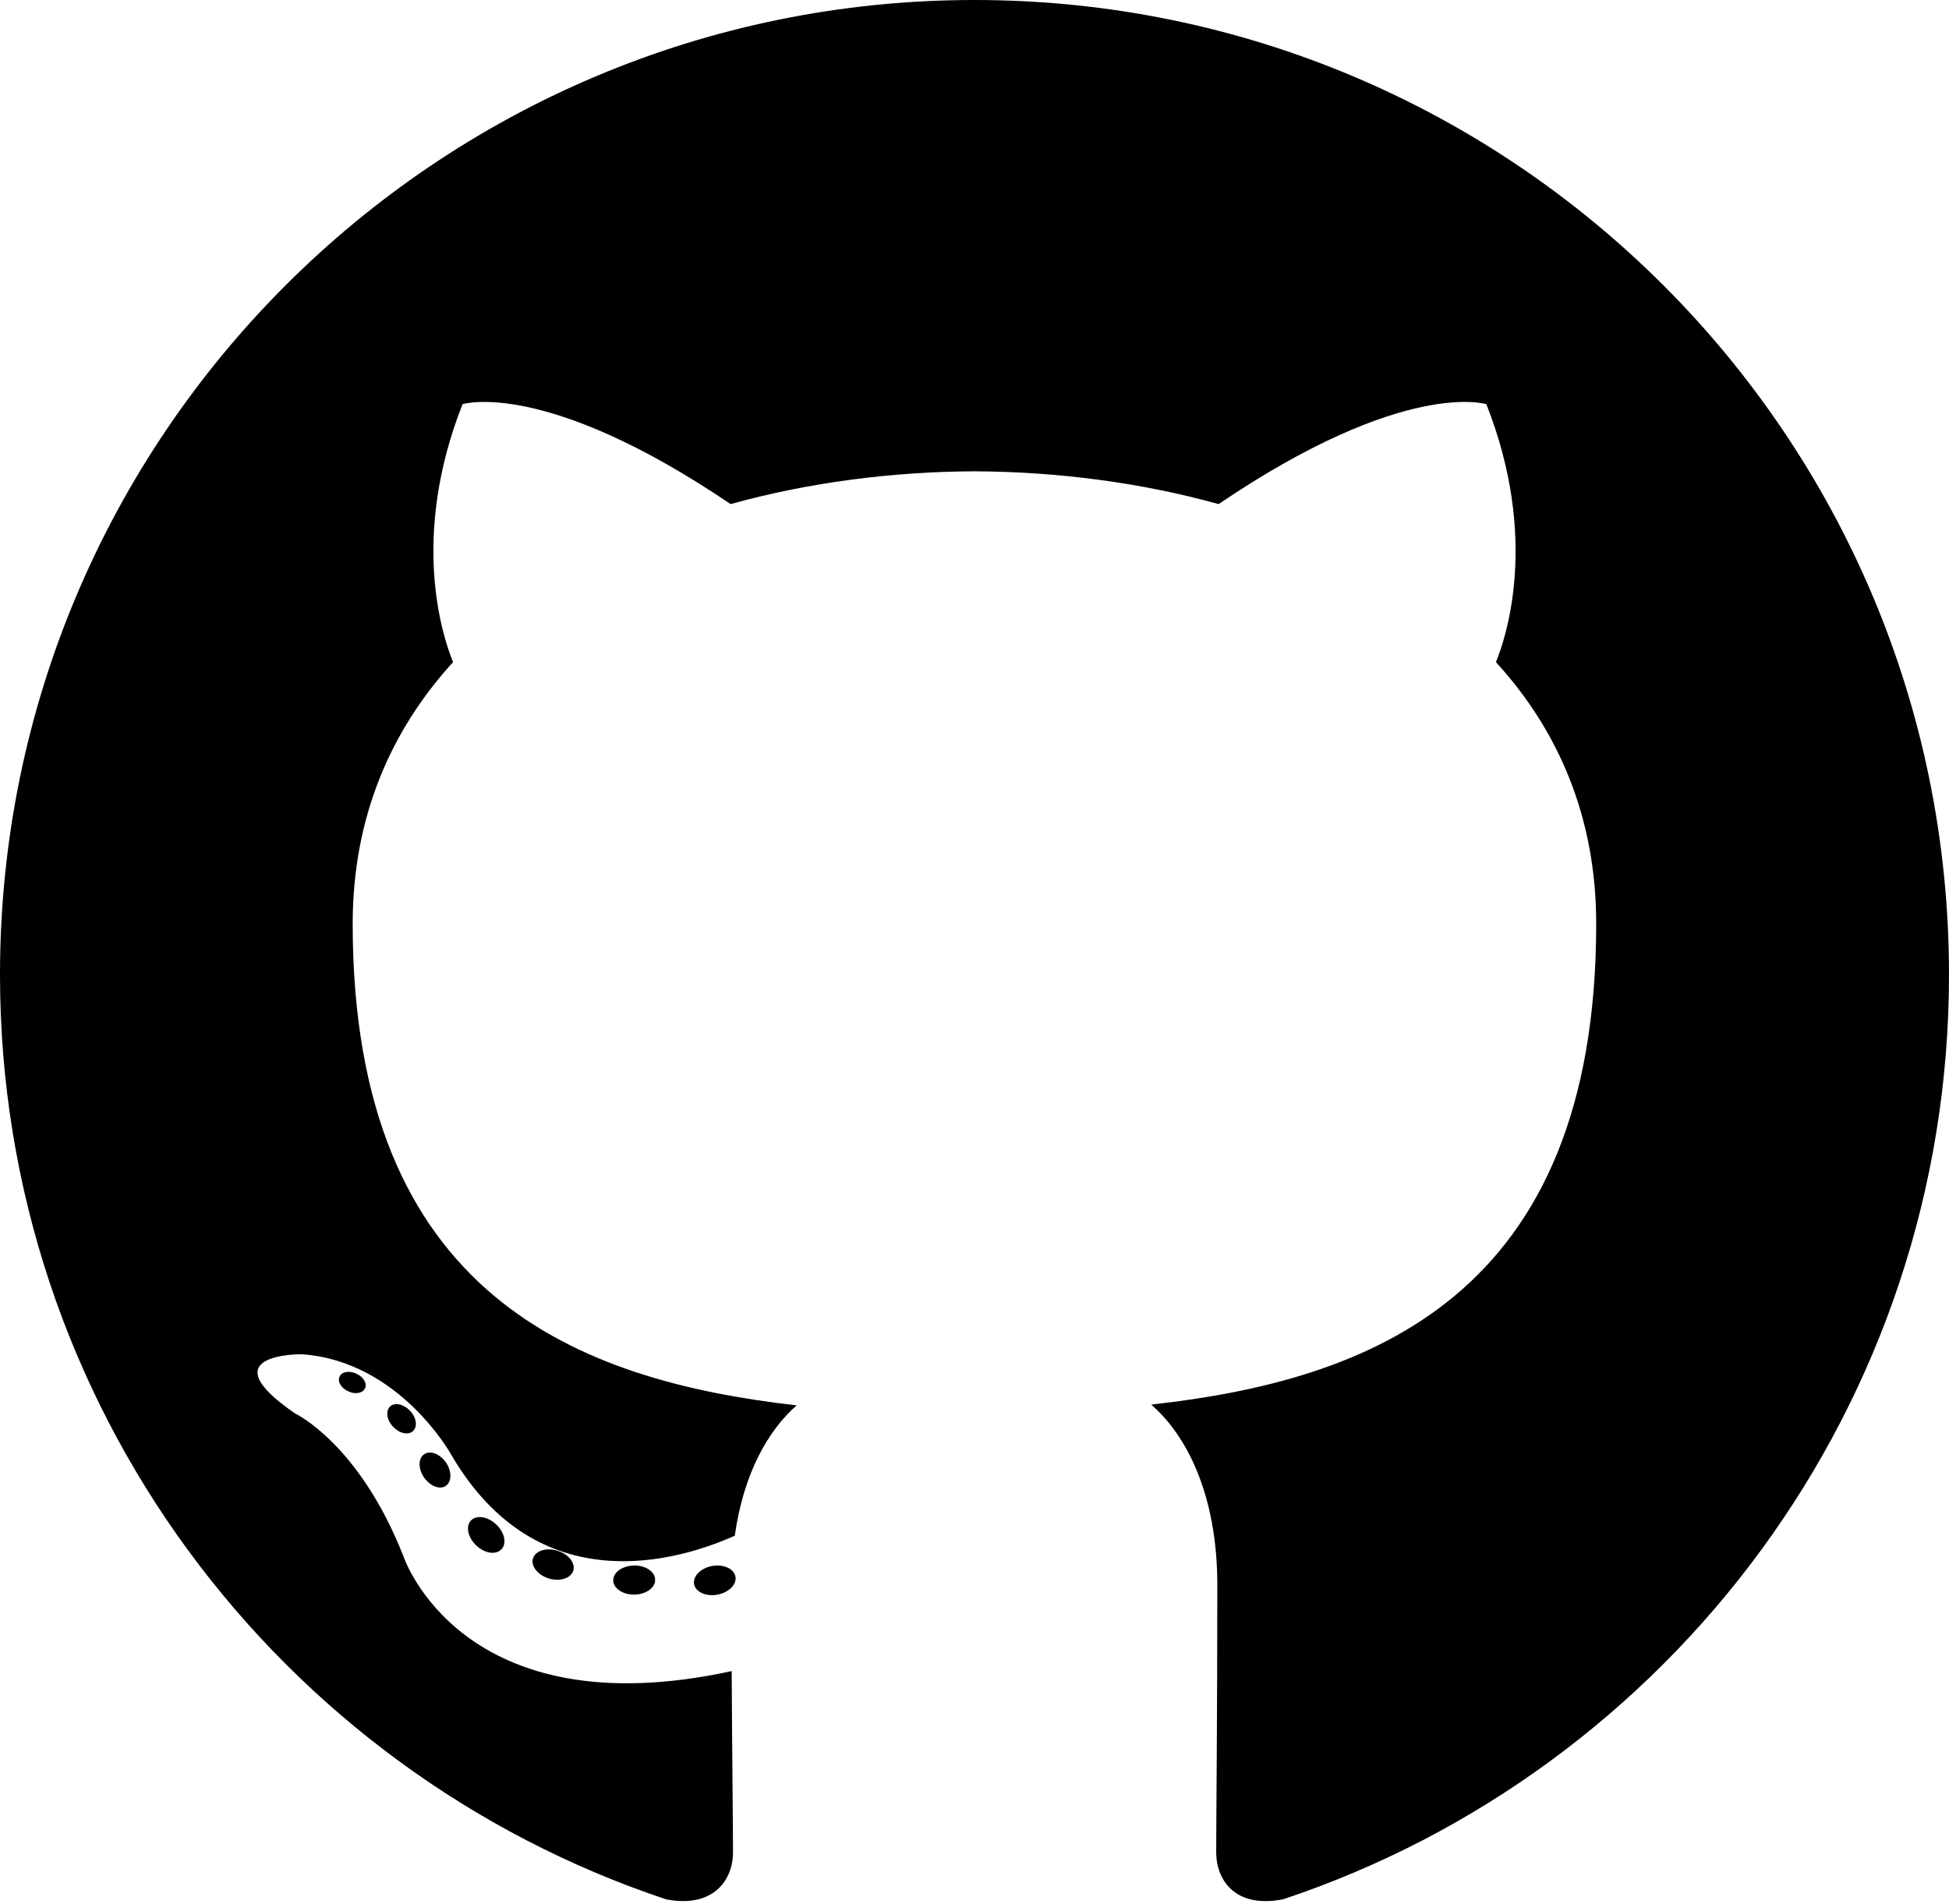
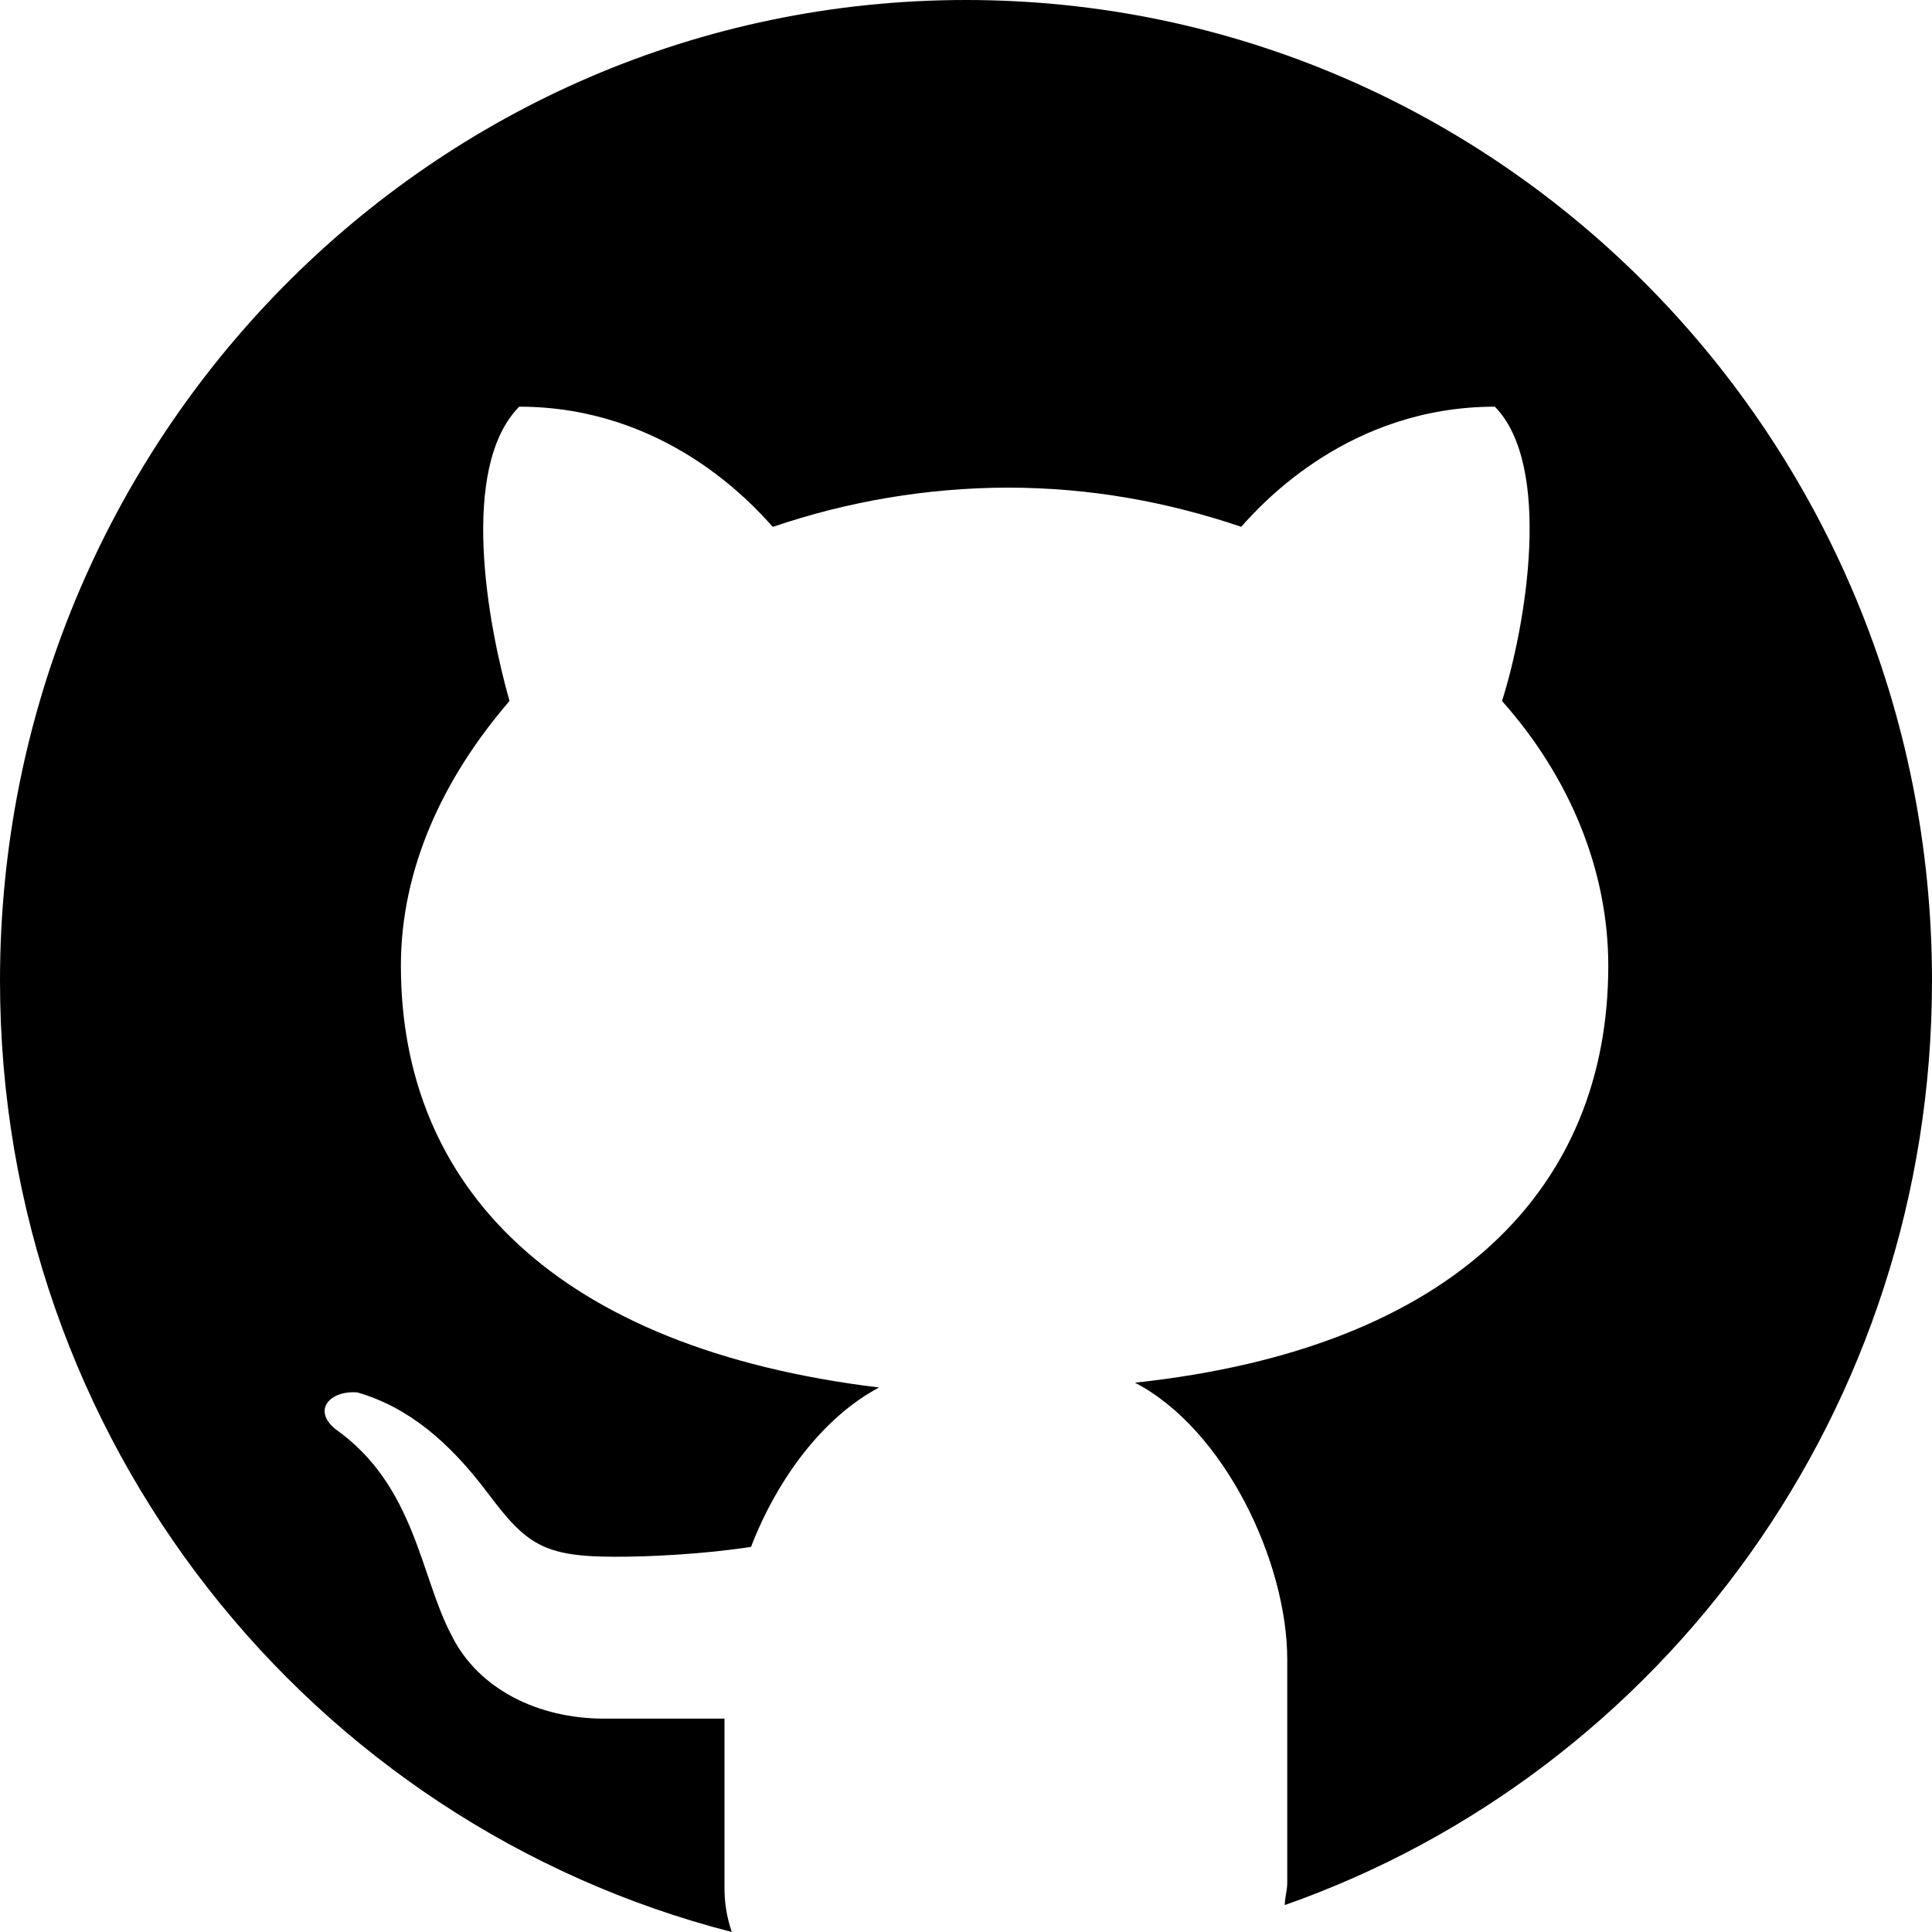
- <svg xmlns="http://www.w3.org/2000/svg" viewBox="0 0 256 250" width="256" height="250" fill="currentColor" preserveAspectRatio="xMidYMid">
-   <path d="M128.001 0C57.317 0 0 57.307 0 128.001c0 56.554 36.676 104.535 87.535 121.46 6.397 1.185 8.746-2.777 8.746-6.158 0-3.052-.12-13.135-.174-23.83-35.61 7.742-43.124-15.103-43.124-15.103-5.823-14.795-14.213-18.73-14.213-18.73-11.613-7.944.876-7.78.876-7.78 12.853.902 19.621 13.19 19.621 13.19 11.417 19.568 29.945 13.911 37.249 10.64 1.149-8.272 4.466-13.92 8.127-17.116-28.431-3.236-58.318-14.212-58.318-63.258 0-13.975 5-25.394 13.188-34.358-1.329-3.224-5.71-16.242 1.24-33.874 0 0 10.749-3.44 35.21 13.121 10.21-2.836 21.16-4.258 32.038-4.307 10.878.049 21.837 1.47 32.066 4.307 24.431-16.56 35.165-13.12 35.165-13.12 6.967 17.63 2.584 30.65 1.255 33.873 8.207 8.964 13.173 20.383 13.173 34.358 0 49.163-29.944 59.988-58.447 63.157 4.591 3.972 8.682 11.762 8.682 23.704 0 17.126-.148 30.91-.148 35.126 0 3.407 2.304 7.398 8.792 6.14C219.37 232.5 256 184.537 256 128.002 256 57.307 198.691 0 128.001 0Zm-80.06 182.34c-.282.636-1.283.827-2.194.39-.929-.417-1.45-1.284-1.15-1.922.276-.655 1.279-.838 2.205-.399.93.418 1.46 1.293 1.139 1.931Zm6.296 5.618c-.61.566-1.804.303-2.614-.591-.837-.892-.994-2.086-.375-2.66.63-.566 1.787-.301 2.626.591.838.903 1 2.088.363 2.66Zm4.32 7.188c-.785.545-2.067.034-2.86-1.104-.784-1.138-.784-2.503.017-3.05.795-.547 2.058-.055 2.861 1.075.782 1.157.782 2.522-.019 3.08Zm7.304 8.325c-.701.774-2.196.566-3.29-.49-1.119-1.032-1.43-2.496-.726-3.27.71-.776 2.213-.558 3.315.49 1.11 1.03 1.45 2.505.701 3.27Zm9.442 2.81c-.31 1.003-1.75 1.459-3.199 1.033-1.448-.439-2.395-1.613-2.103-2.626.301-1.01 1.747-1.484 3.207-1.028 1.446.436 2.396 1.602 2.095 2.622Zm10.744 1.193c.036 1.055-1.193 1.93-2.715 1.95-1.53.034-2.769-.82-2.786-1.86 0-1.065 1.202-1.932 2.733-1.958 1.522-.03 2.768.818 2.768 1.868Zm10.555-.405c.182 1.03-.875 2.088-2.387 2.37-1.485.271-2.861-.365-3.05-1.386-.184-1.056.893-2.114 2.376-2.387 1.514-.263 2.868.356 3.061 1.403Z" fill="currentColor" />
+ <svg xmlns="http://www.w3.org/2000/svg" width="18" height="18" fill="none" viewBox="0 0 18 18">
+   <path fill="currentColor" d="M9 0C4.027 0 0 4.089 0 9.137 0 13.431 2.902 16.995 6.818 18a1.25 1.25 0 0 1-.068-.434v-1.554H5.625c-.607 0-1.17-.273-1.418-.776-.292-.549-.337-1.394-1.08-1.92-.225-.182-.045-.365.203-.343.472.137.854.458 1.214.937.36.48.518.594 1.193.594.315 0 .81-.023 1.26-.092.247-.64.675-1.21 1.193-1.485-3.015-.365-4.455-1.873-4.455-3.929 0-.891.382-1.736 1.012-2.467-.202-.709-.472-2.17.09-2.742 1.351 0 2.16.892 2.363 1.12a6.835 6.835 0 0 1 2.182-.366c.788 0 1.508.137 2.182.365.203-.228 1.013-1.119 2.363-1.119.54.549.292 2.033.067 2.742.63.708.99 1.576.99 2.467 0 2.056-1.417 3.564-4.41 3.884.833.433 1.419 1.667 1.419 2.58v2.082c0 .068-.023.136-.023.205C15.48 16.516 18 13.135 18 9.137 18 4.09 13.973 0 9 0z" />
</svg>
